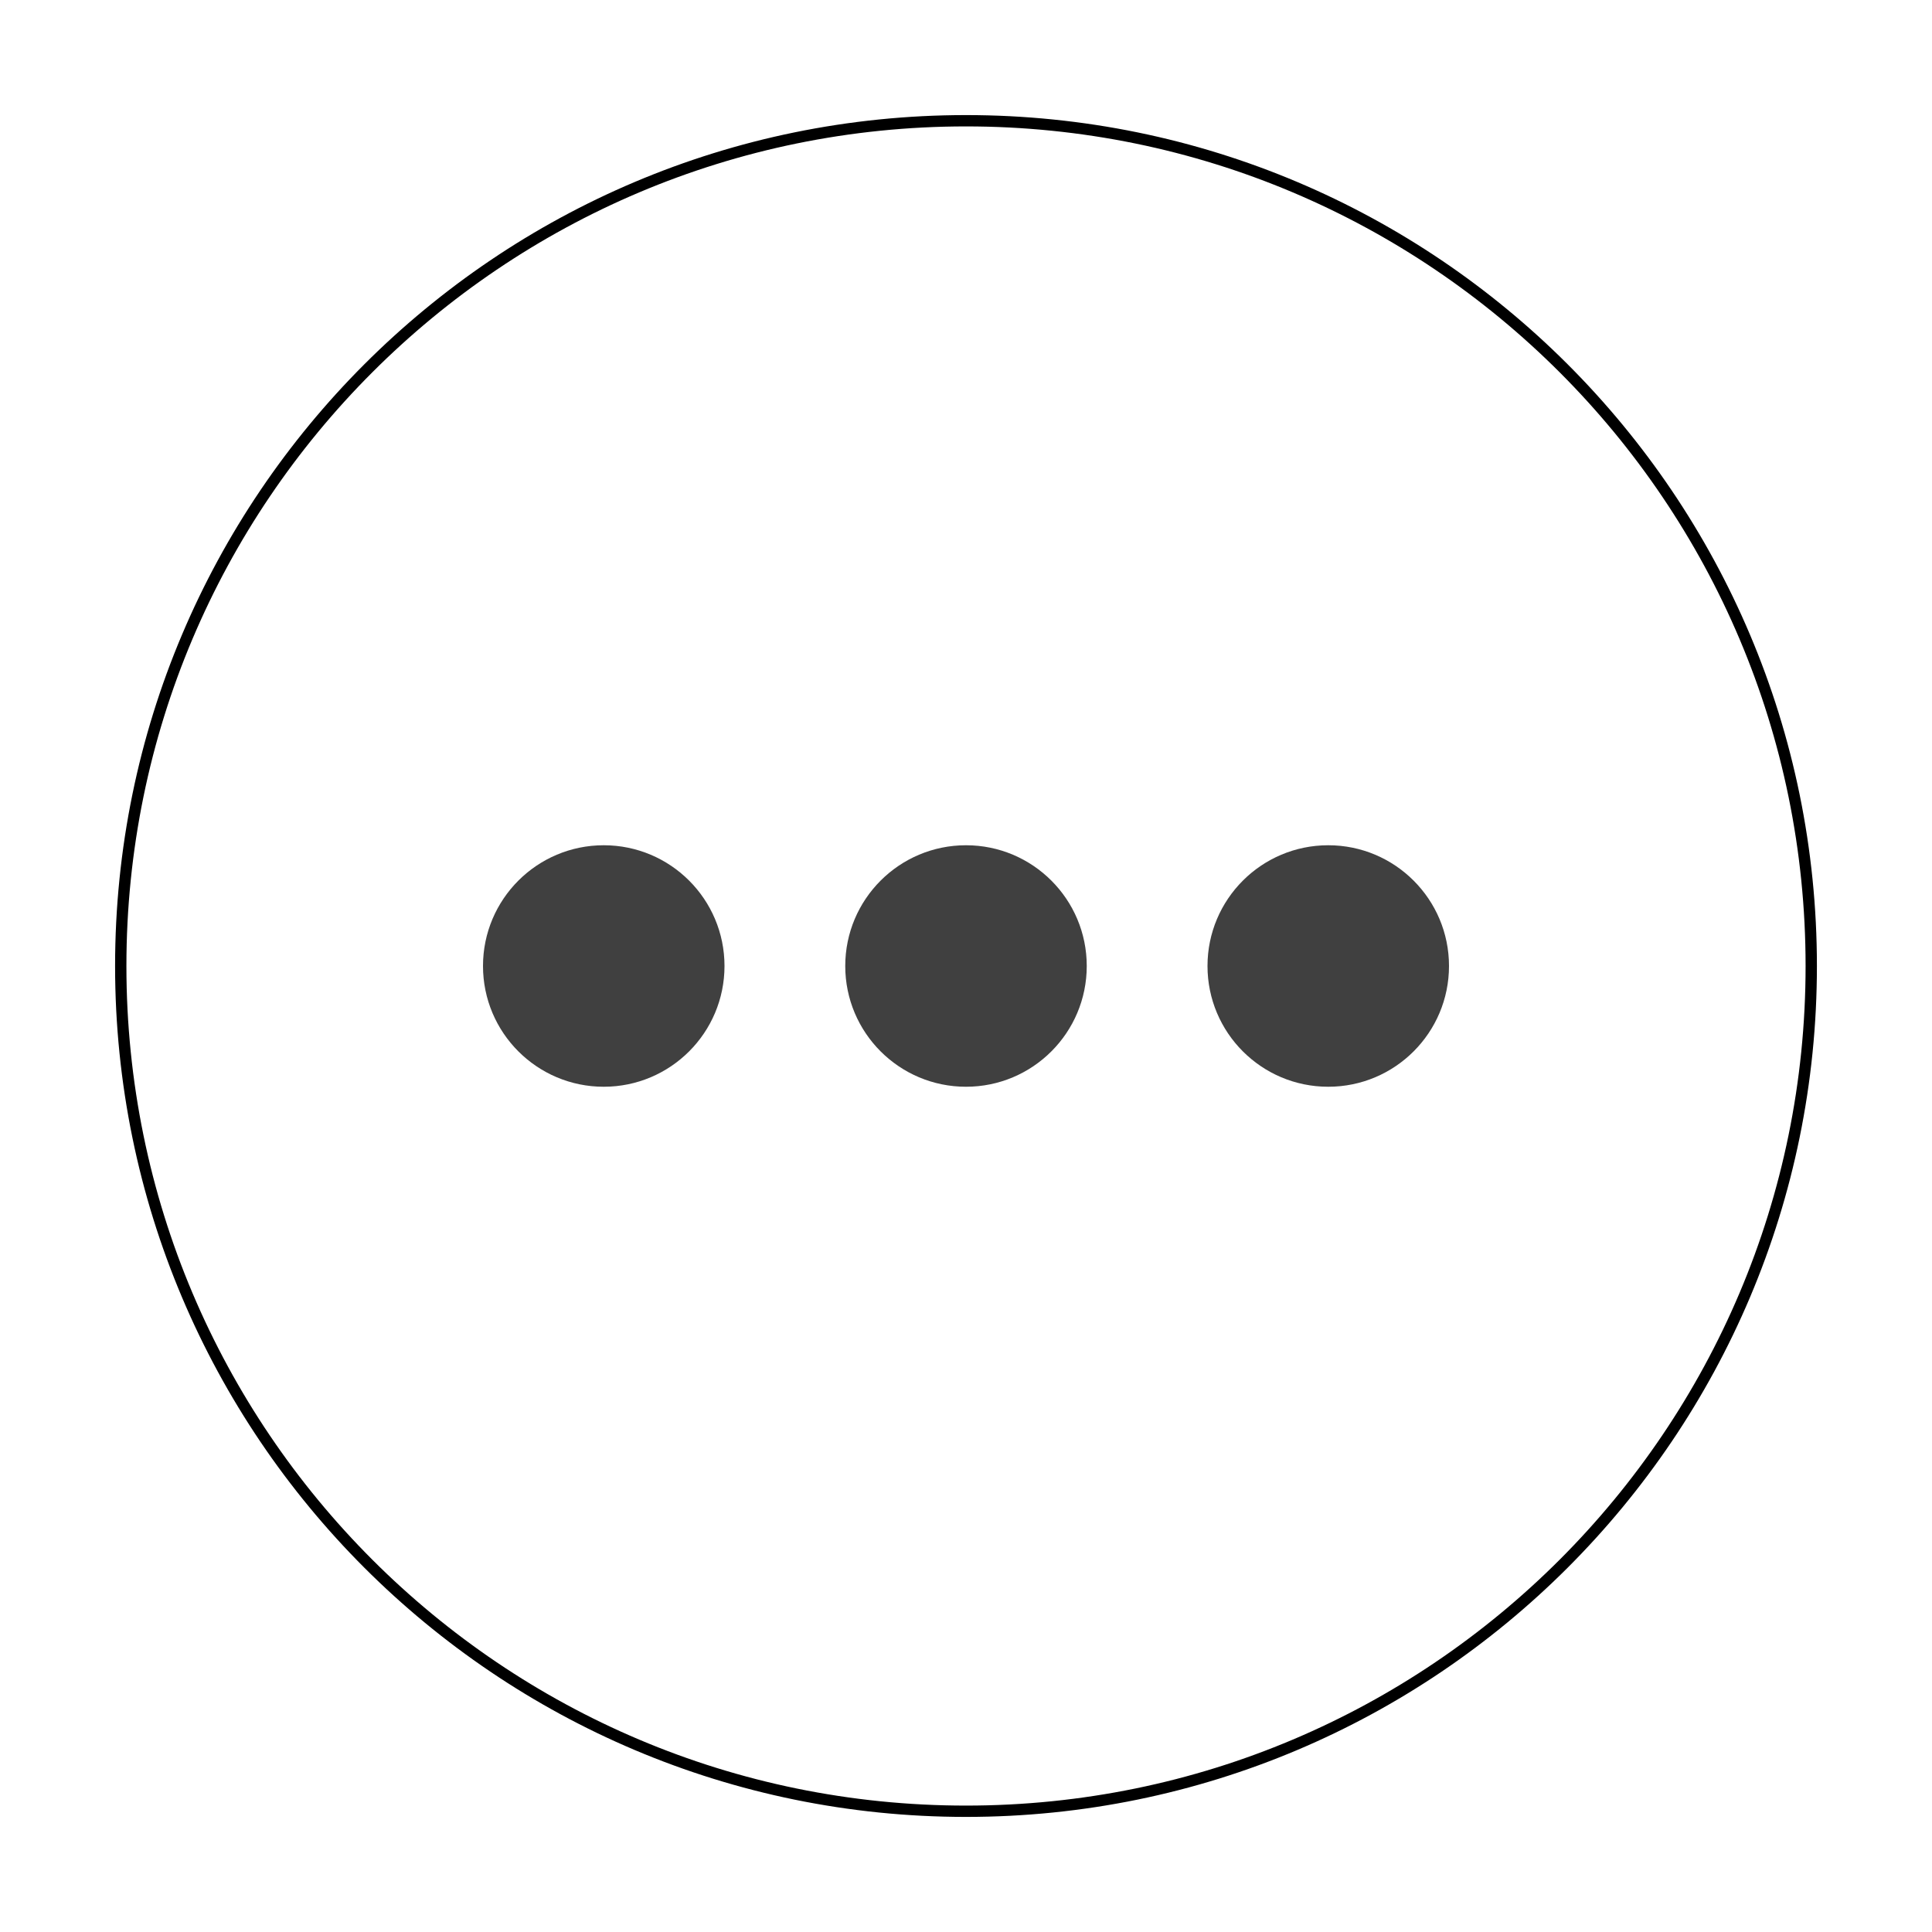
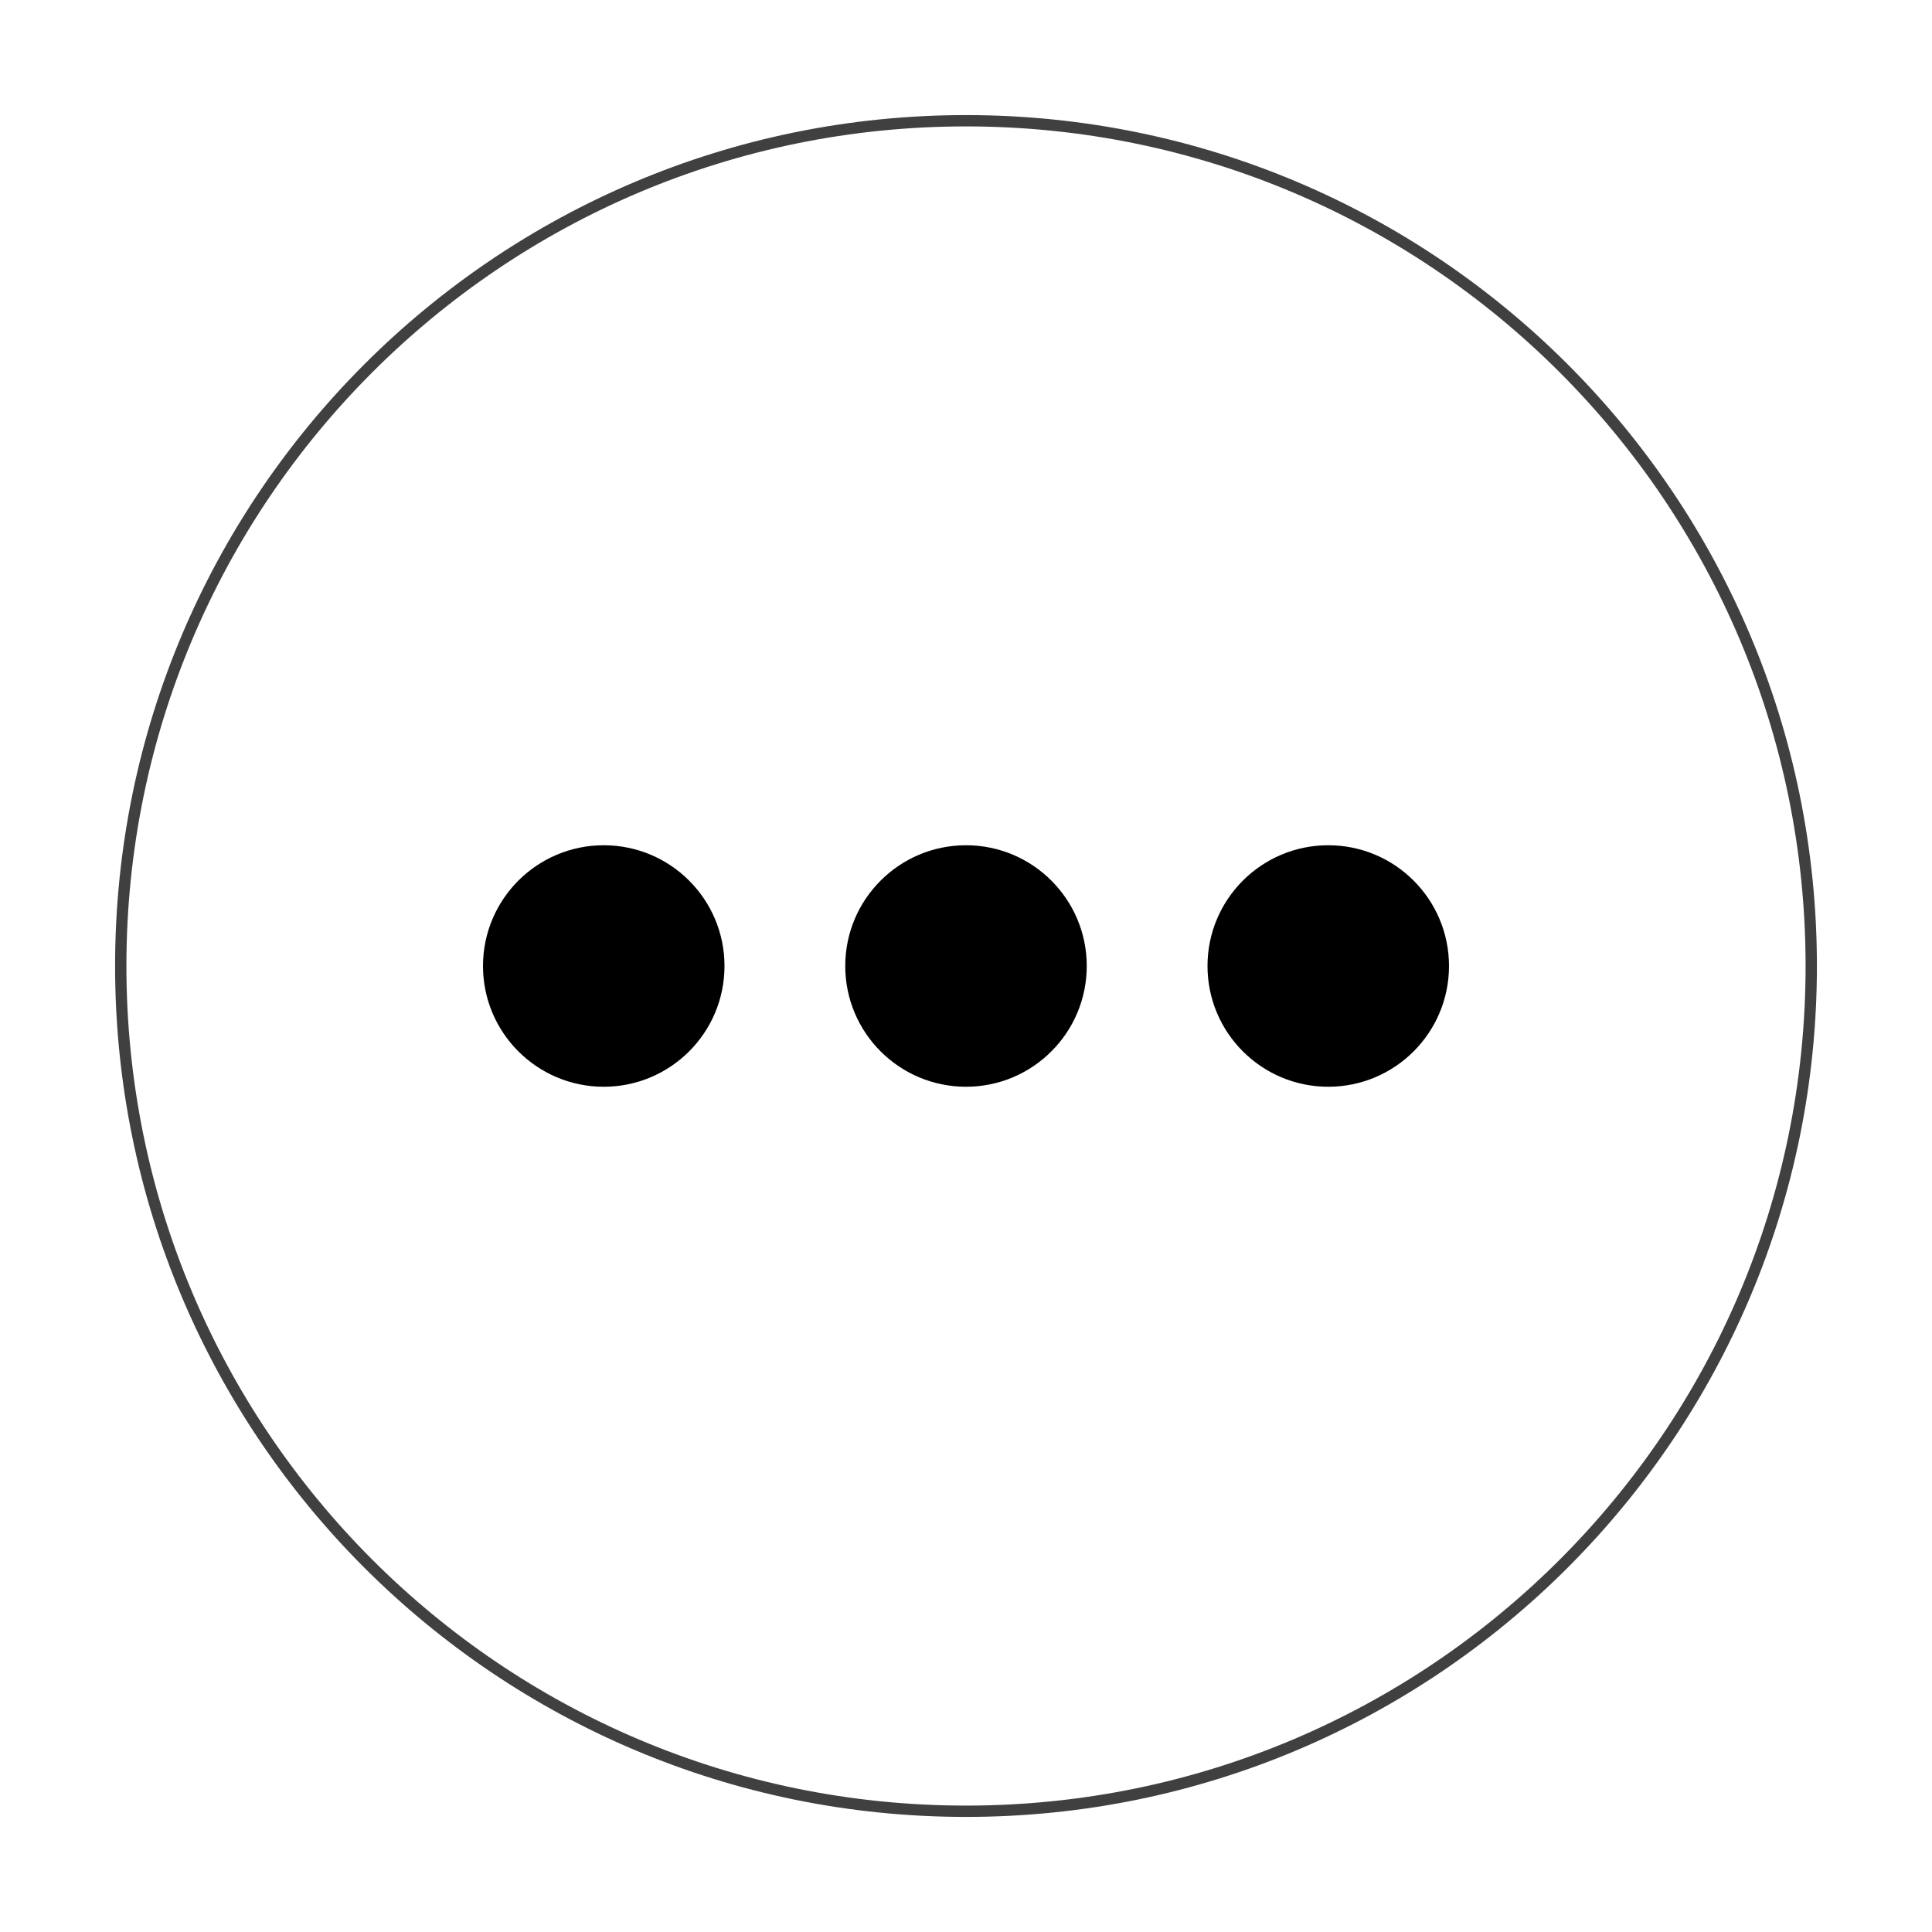
<svg xmlns="http://www.w3.org/2000/svg" style="isolation:isolate" viewBox="0 0 512 512" width="512pt" height="512pt">
  <defs>
    <clipPath id="_clipPath_vEQ5UdKhRrztCg0ejufCHY2IAYY4S3tl">
      <rect width="512" height="512" />
    </clipPath>
  </defs>
  <g clip-path="url(#_clipPath_vEQ5UdKhRrztCg0ejufCHY2IAYY4S3tl)">
    <circle vector-effect="non-scaling-stroke" cx="256" cy="256" r="224" fill="none" />
-     <circle vector-effect="non-scaling-stroke" cx="256" cy="256" r="224" fill="none" mask="url(#_mask_qjzJ40HcWtu4BlXwIVnXL8Ch3SCSN0eb)" stroke-width="4" stroke="rgb(0,0,0)" stroke-linejoin="miter" stroke-linecap="square" stroke-miterlimit="3" />
-     <circle vector-effect="non-scaling-stroke" cx="160" cy="256" r="32" fill="rgb(64,64,64)" />
-     <circle vector-effect="non-scaling-stroke" cx="256" cy="256" r="32" fill="rgb(64,64,64)" />
-     <circle vector-effect="non-scaling-stroke" cx="352" cy="256" r="32" fill="rgb(64,64,64)" />
+     <circle vector-effect="non-scaling-stroke" cx="256" cy="256" r="224" fill="none" mask="url(#_mask_qjzJ40HcWtu4BlXwIVnXL8Ch3SCSN0eb)" stroke-width="4" stroke="rgb(64,64,64)" stroke-linejoin="miter" stroke-linecap="square" stroke-miterlimit="3" />
+     <circle vector-effect="non-scaling-stroke" cx="160" cy="256" r="32" fill="rgb(0,0,0)" />
+     <circle vector-effect="non-scaling-stroke" cx="256" cy="256" r="32" fill="rgb(0,0,0)" />
+     <circle vector-effect="non-scaling-stroke" cx="352" cy="256" r="32" fill="rgb(0,0,0)" />
  </g>
</svg>
